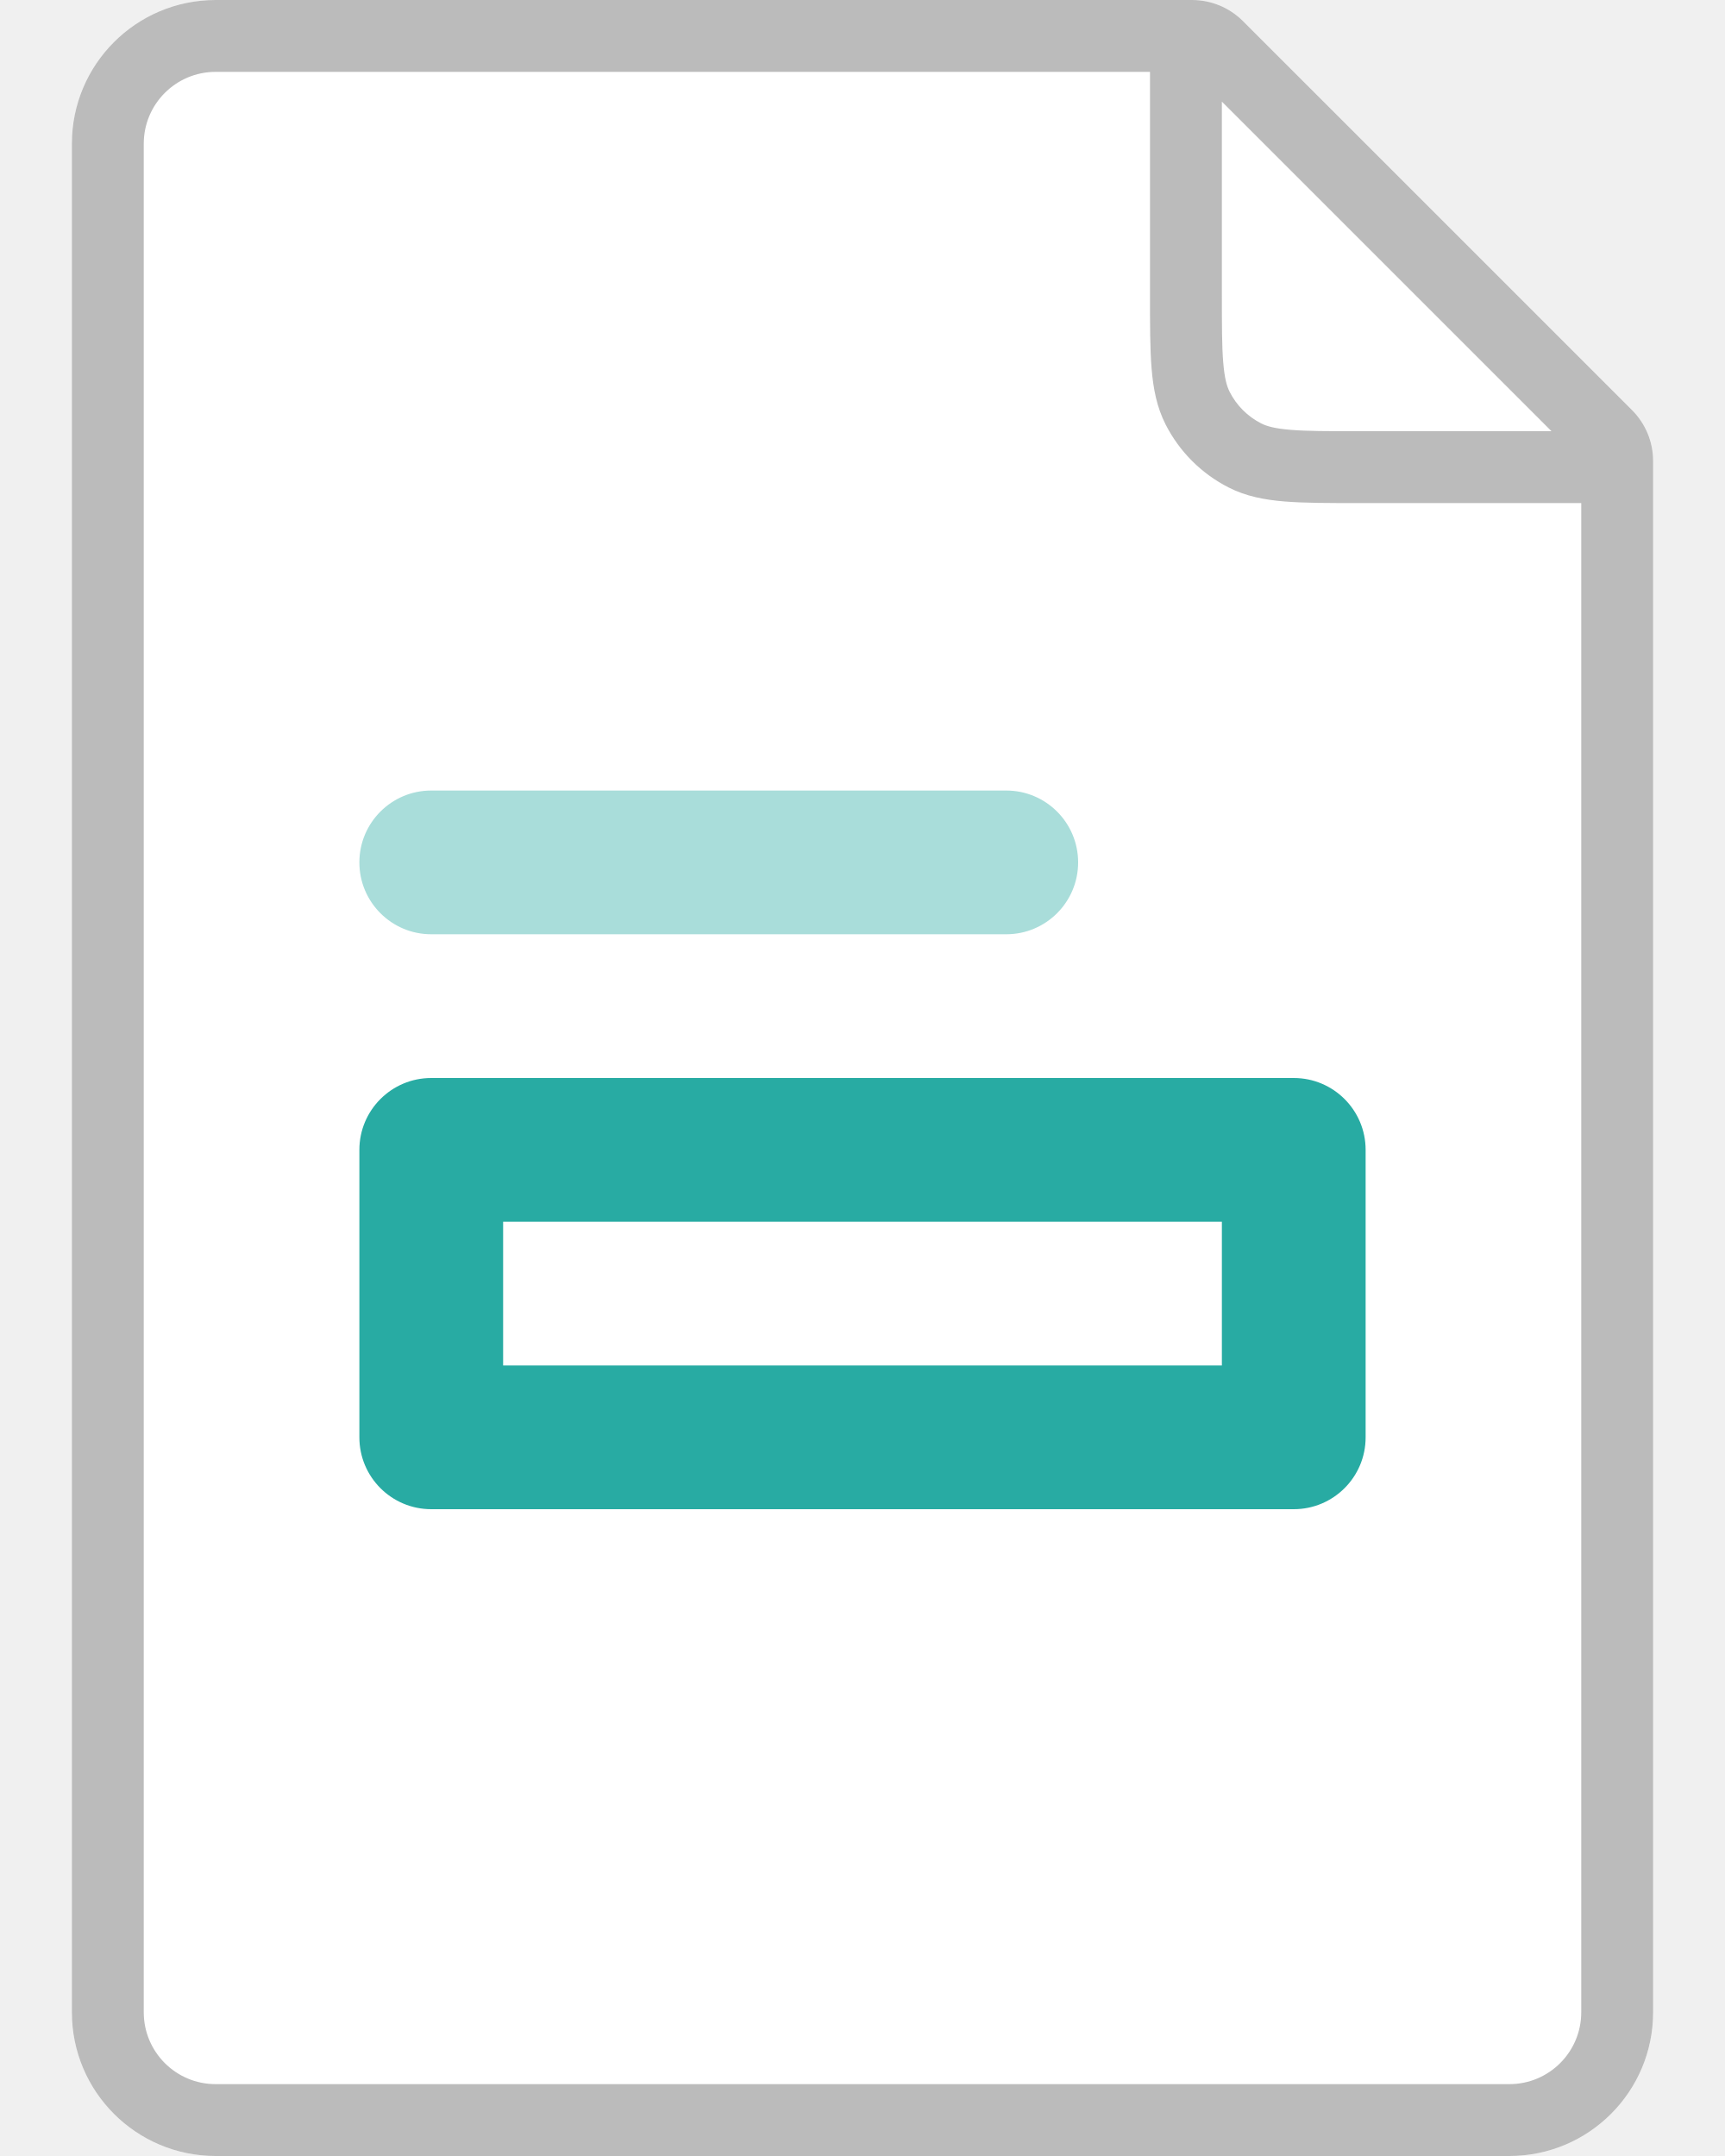
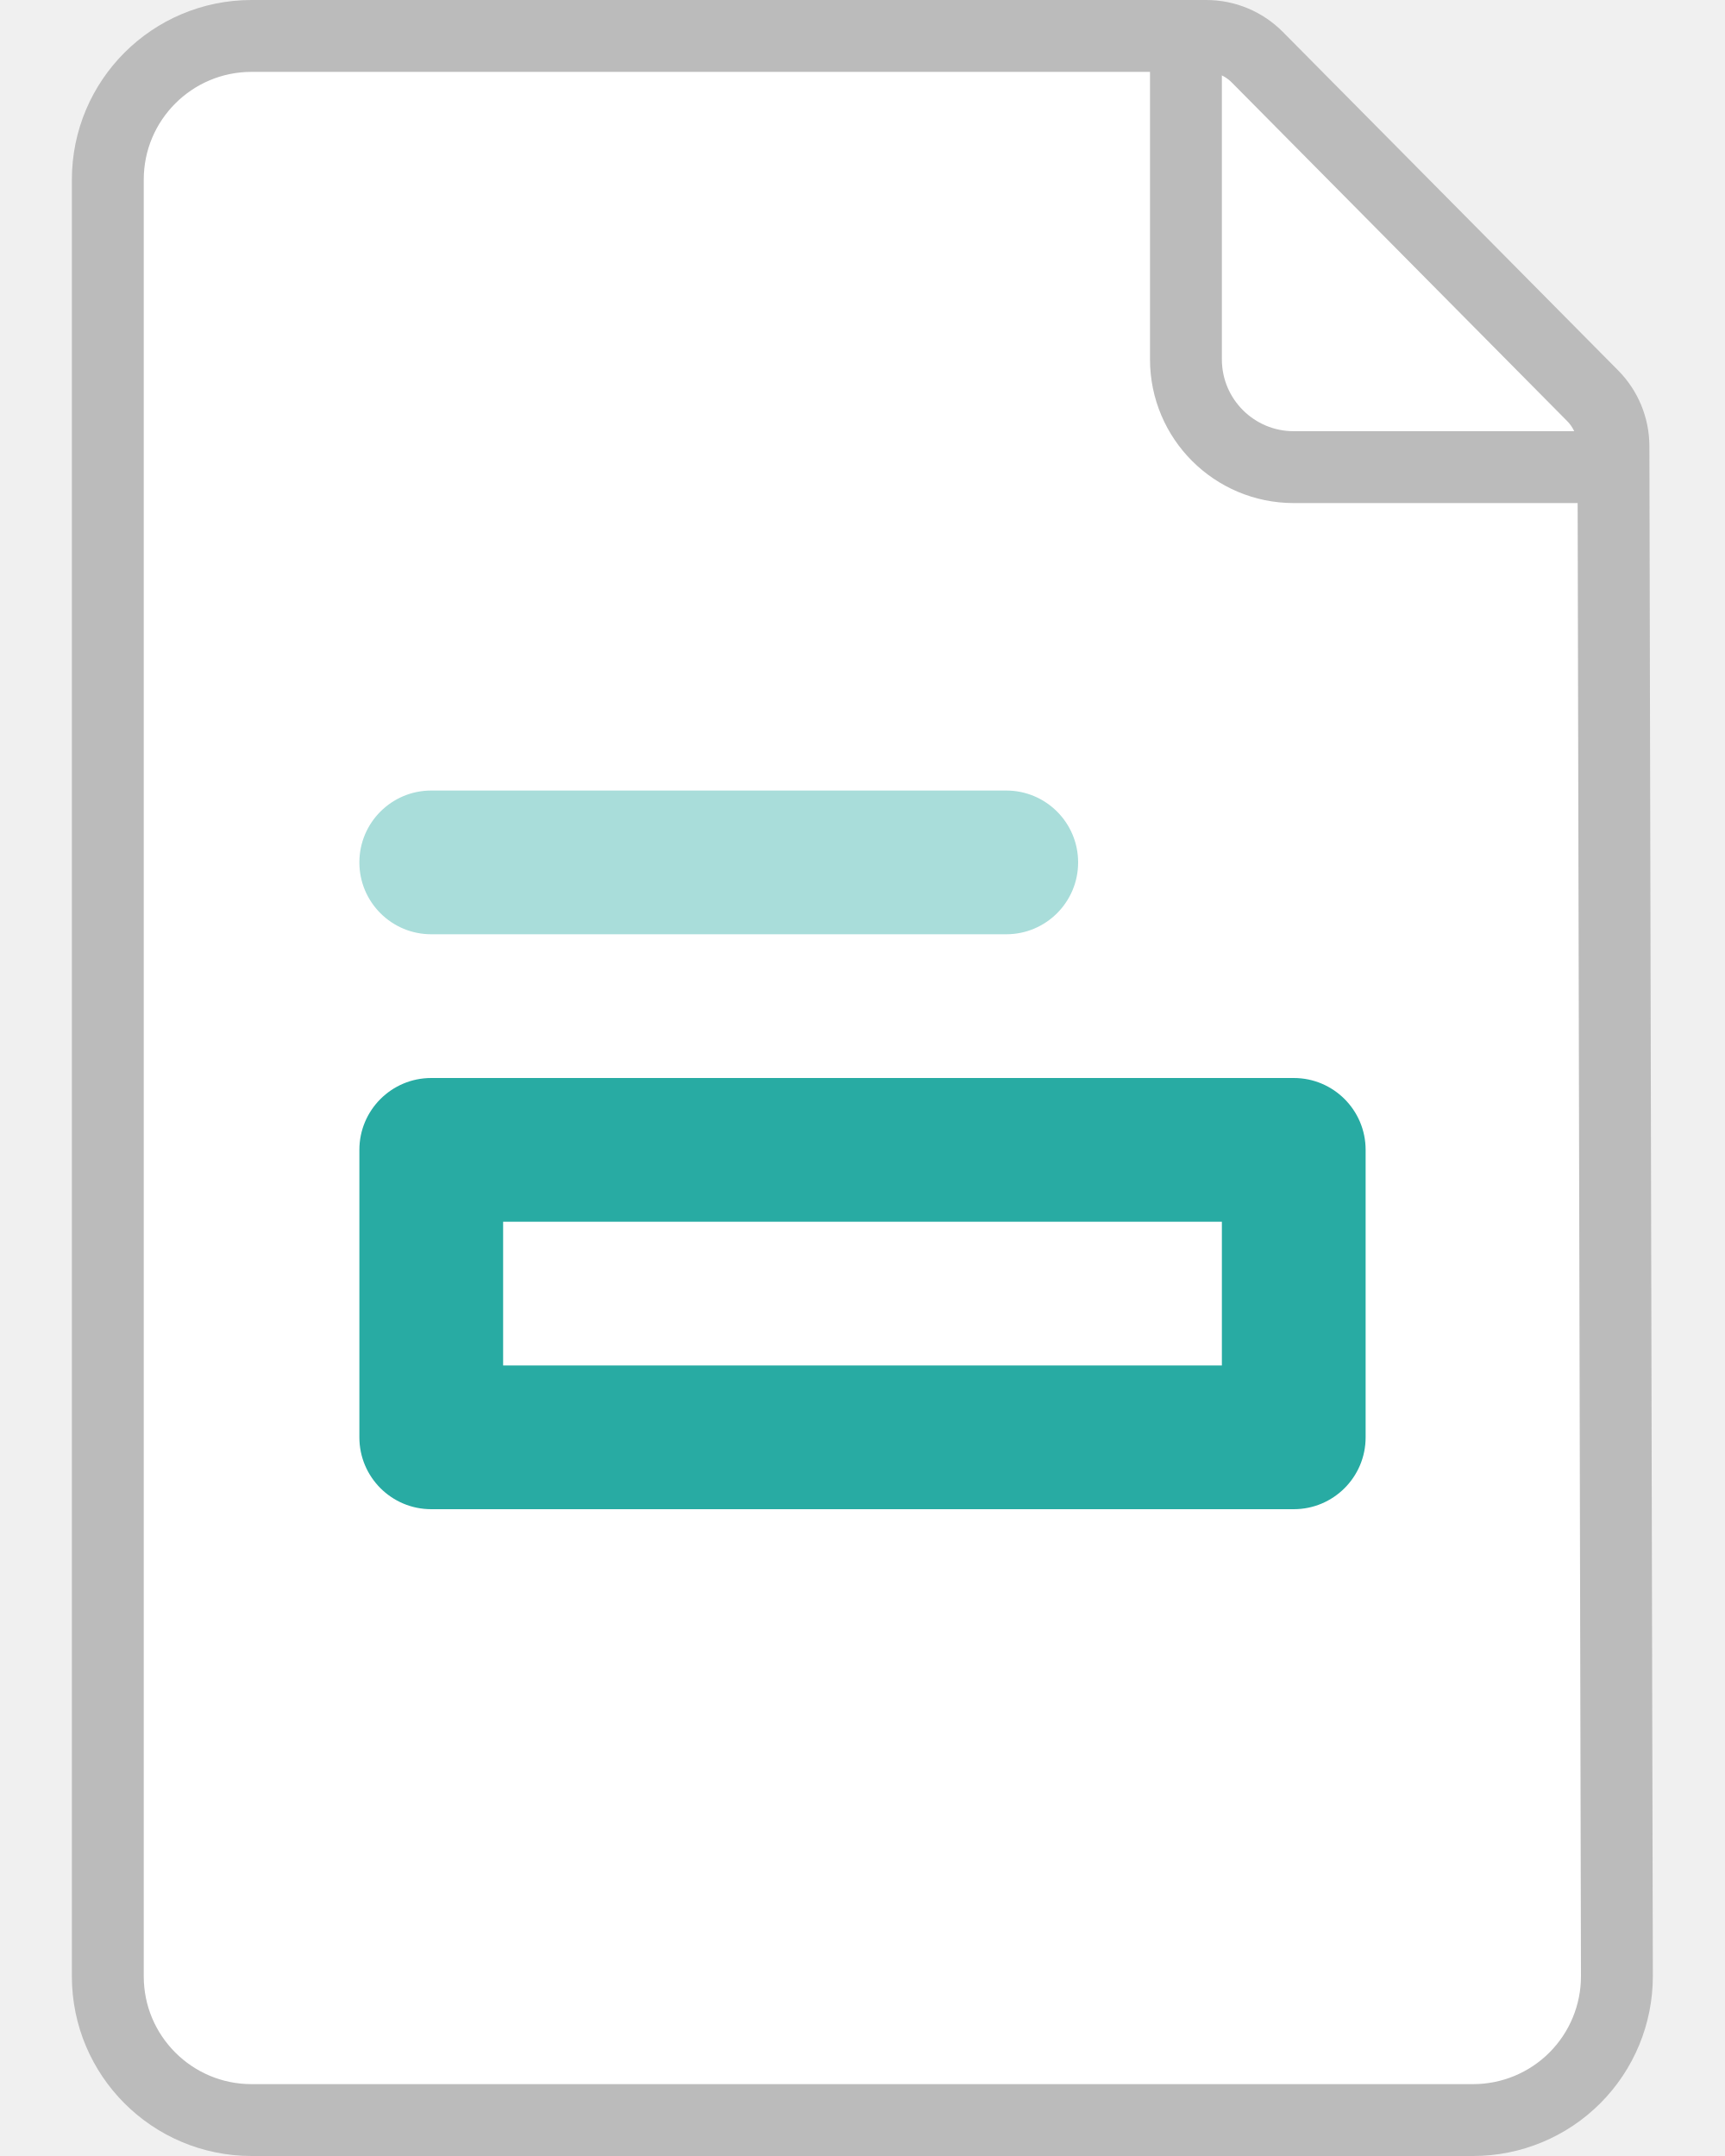
<svg xmlns="http://www.w3.org/2000/svg" width="24" height="30" viewBox="0 0 24 30" fill="none">
-   <path d="M1 2a2 2 0 0 1 2-2h13.586a1 1 0 0 1 .707.293l5.414 5.414a1 1 0 0 1 .293.707V28a2 2 0 0 1-2 2H3a2 2 0 0 1-2-2z" fill="#fff" />
-   <path d="M1 2a2 2 0 0 1 2-2h13.586a1 1 0 0 1 .707.293l5.414 5.414a1 1 0 0 1 .293.707V28a2 2 0 0 1-2 2H3a2 2 0 0 1-2-2zm21 5h-3.12c-.403 0-.735 0-1.006-.022-.281-.023-.54-.072-.782-.196a2 2 0 0 1-.874-.874c-.124-.243-.173-.501-.196-.782C16 4.856 16 4.523 16 4.12V1H3a1 1 0 0 0-1 1v26a1 1 0 0 0 1 1h18a1 1 0 0 0 1-1zm-.414-1L17 1.414V4.1c0 .428 0 .72.019.944.018.22.05.332.09.41a1 1 0 0 0 .437.437c.078.04.19.072.41.09.225.019.516.019.944.019z" fill="#BBB" />
+   <path d="M1.5 2.5a2 2 0 0 1 2-2h13.283a1 1 0 0 1 .71.296l4.665 4.71a1 1 0 0 1 .29.701l.048 21.289a2 2 0 0 1-2 2.004H3.5a2 2 0 0 1-2-2z" fill="#fff" stroke="#BBB" />
+   <path d="M16.5.5V5A1.5 1.5 0 0 0 18 6.5h4.5" stroke="#BBB" />
  <path d="M5 12a1 1 0 0 1 1-1h8a1 1 0 1 1 0 2H6a1 1 0 0 1-1-1" fill="#A9DDDA" />
  <path d="M7 17h10v2H7zm-1-2a1 1 0 0 0-1 1v4a1 1 0 0 0 1 1h12a1 1 0 0 0 1-1v-4a1 1 0 0 0-1-1z" fill="#28ABA3" />
</svg>
